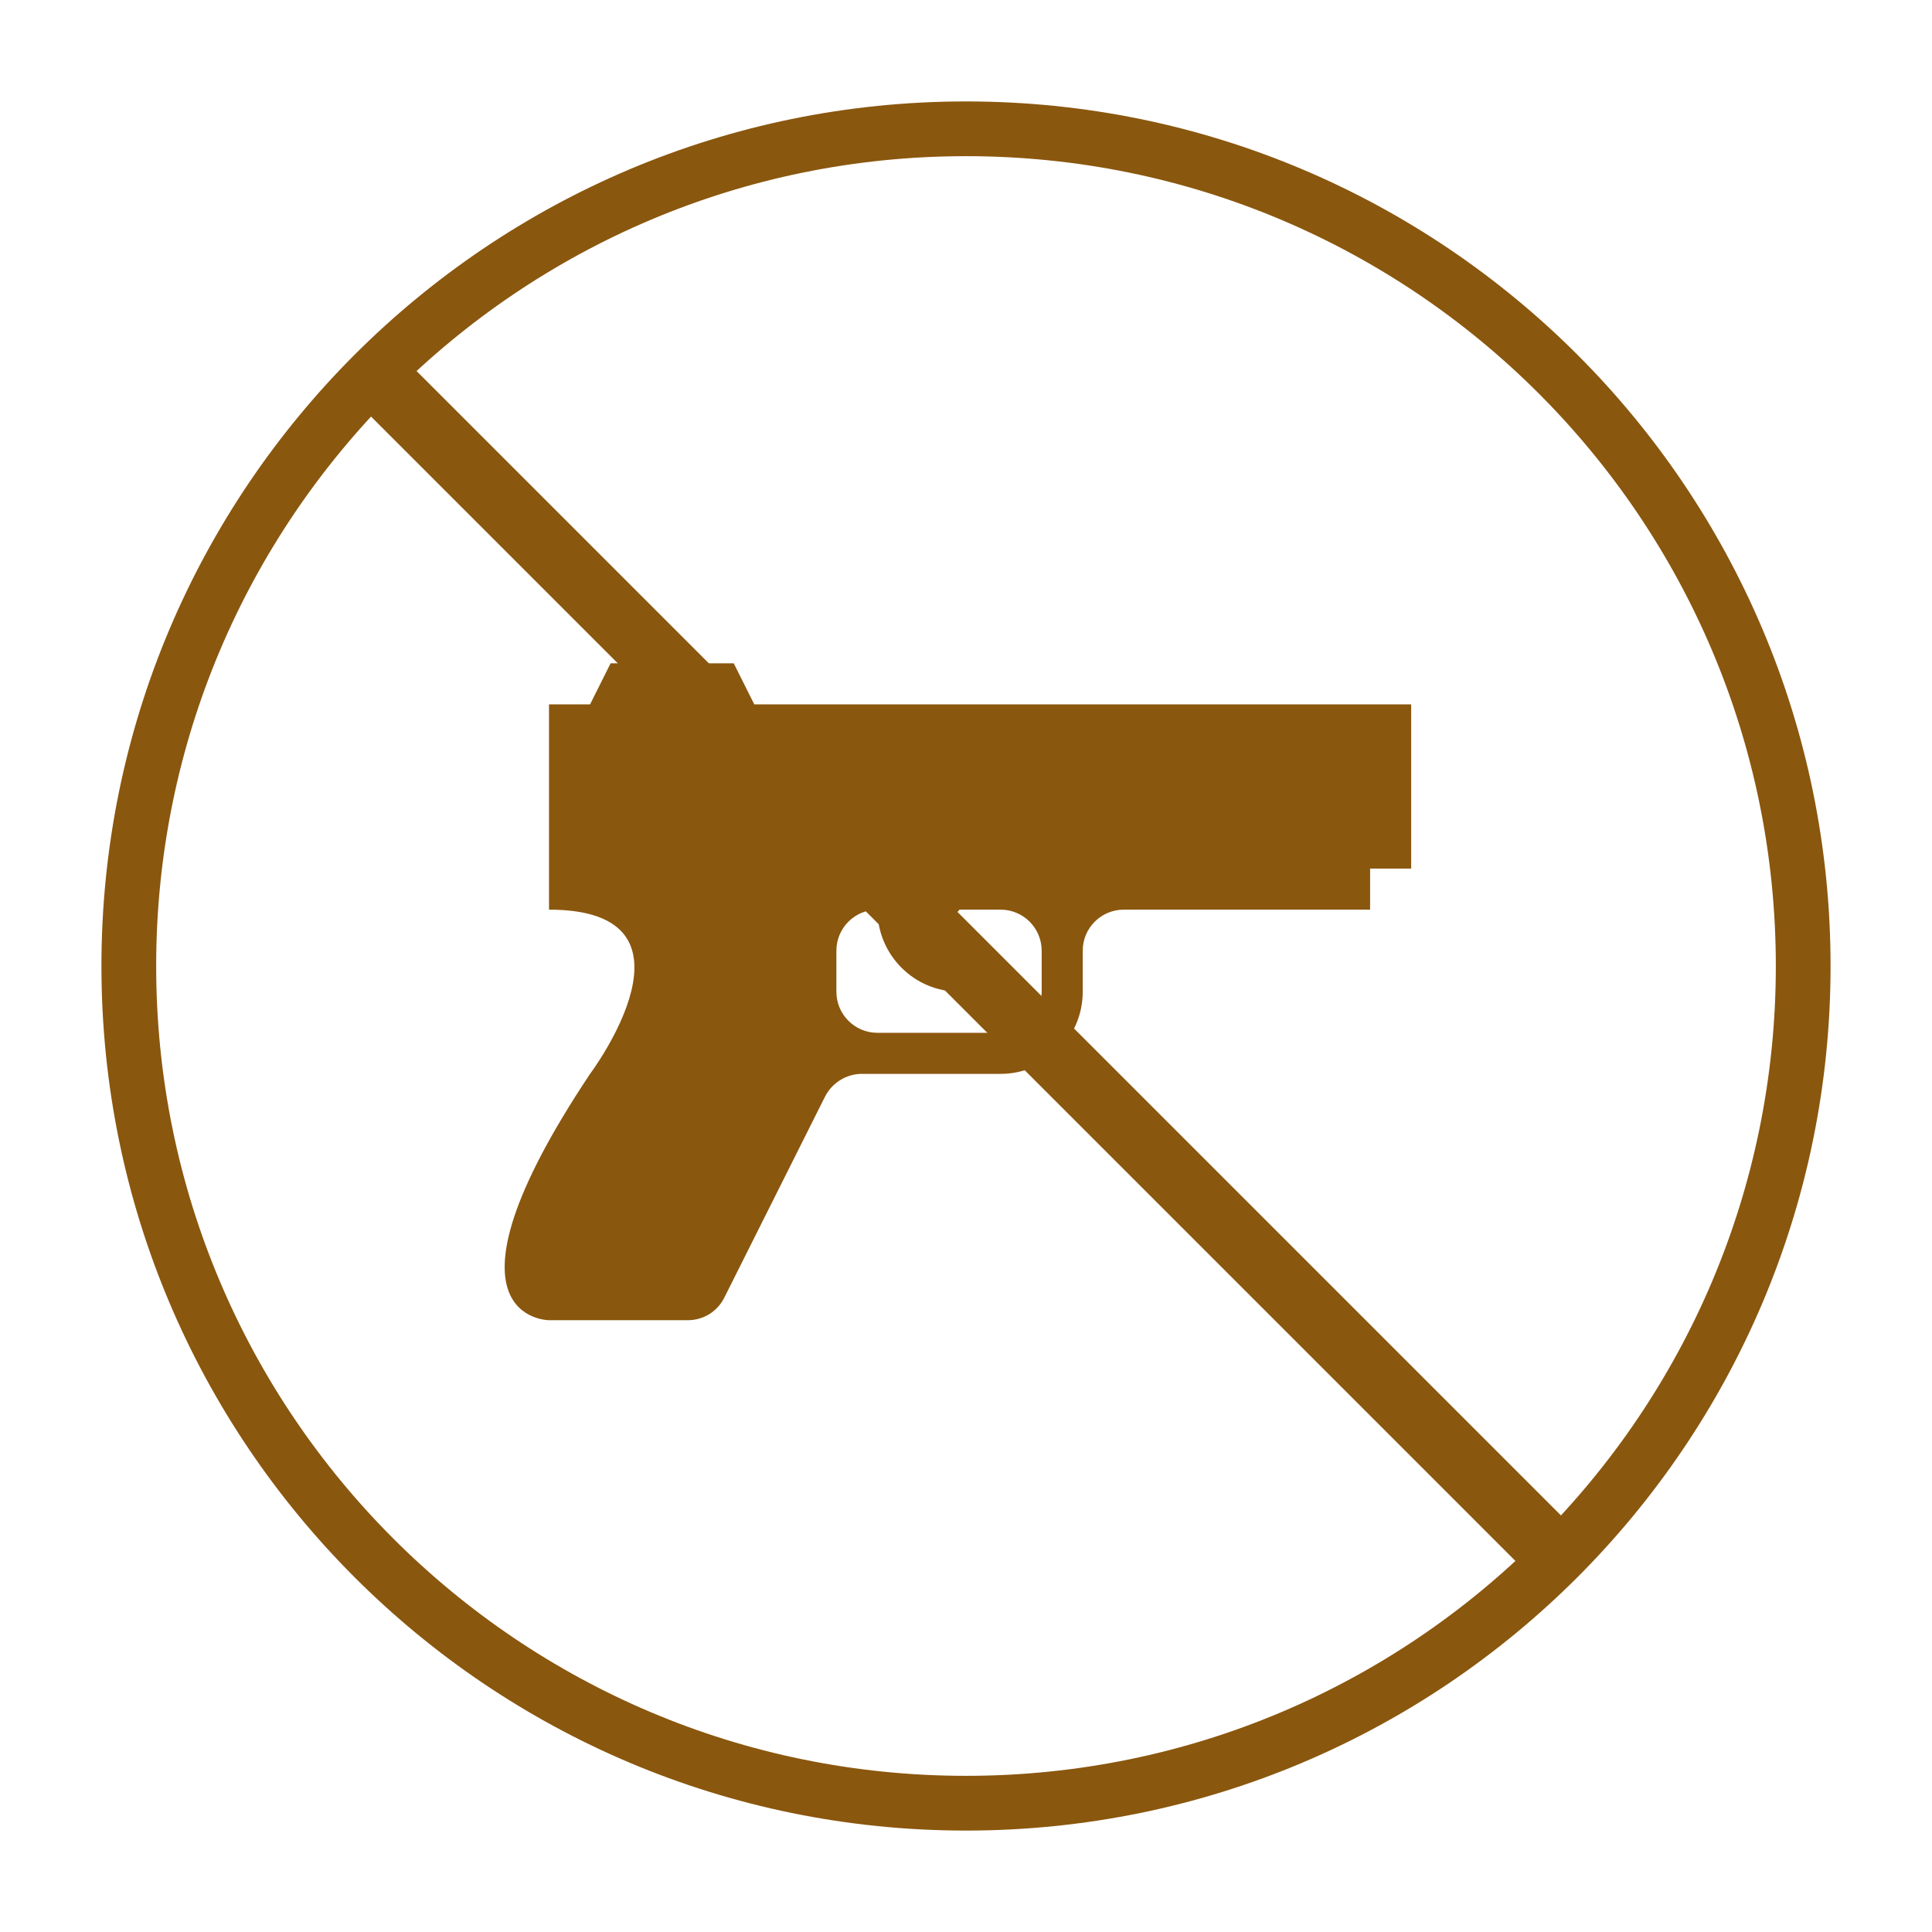
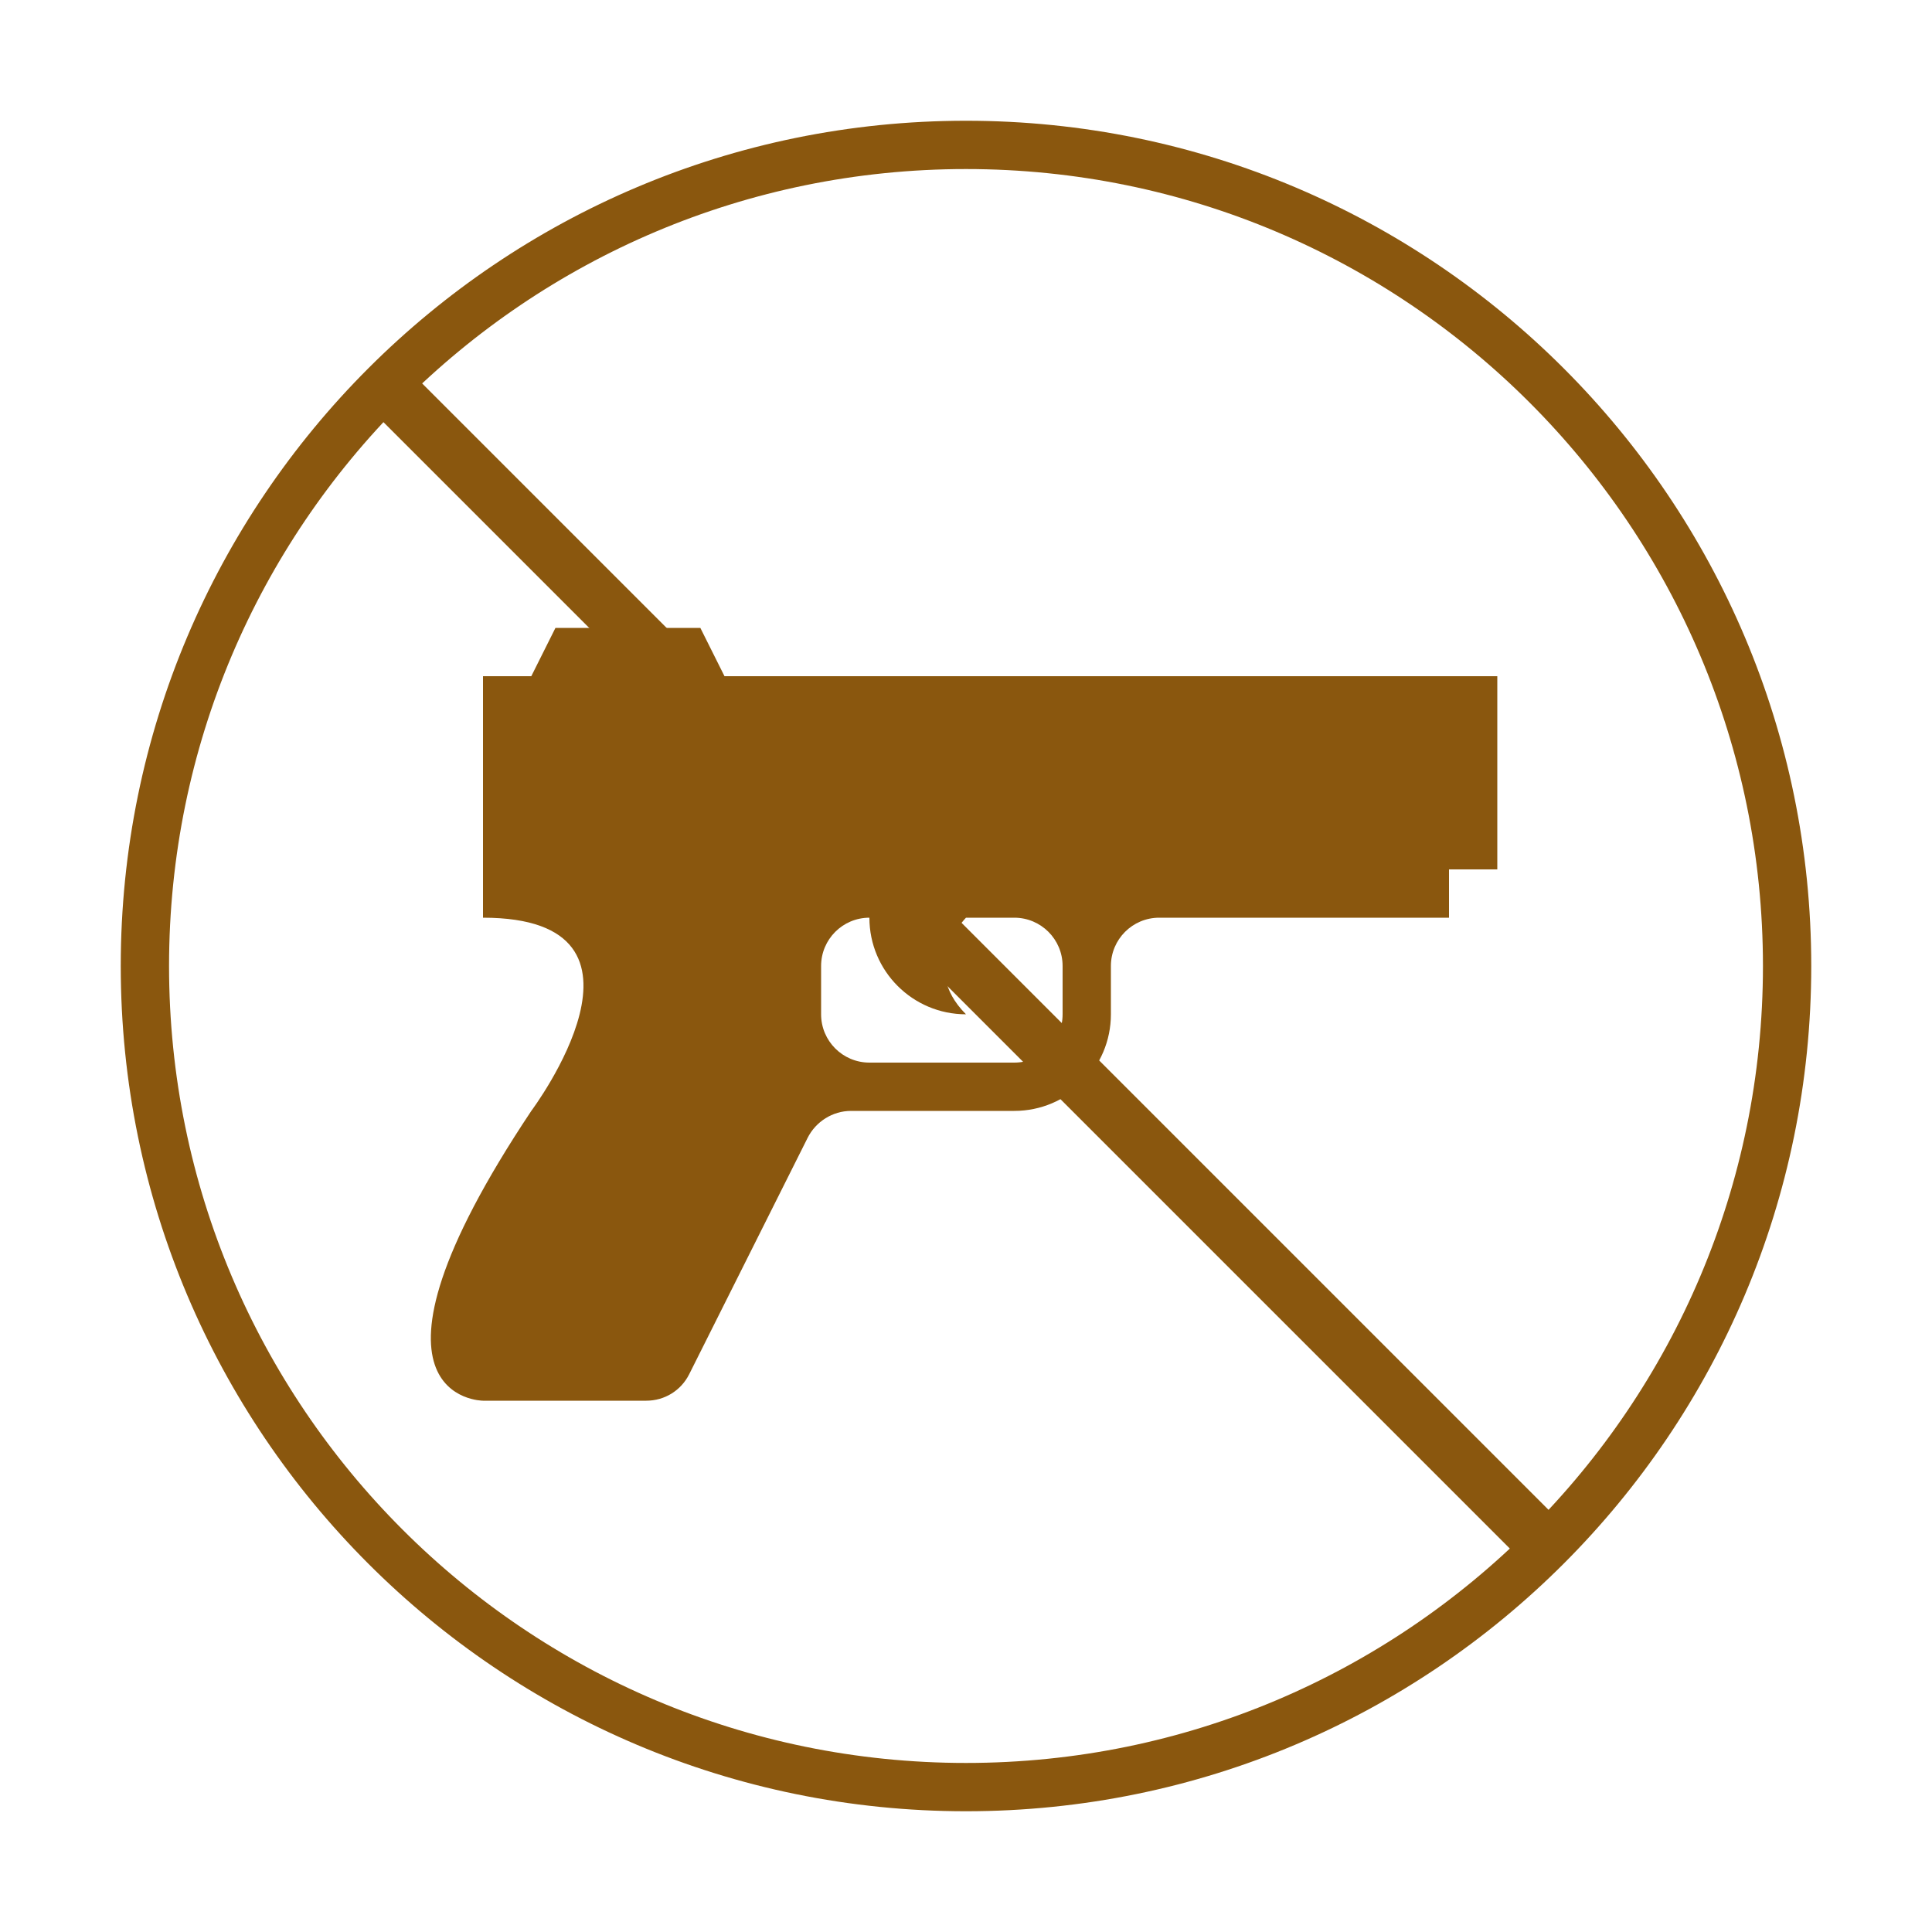
<svg xmlns="http://www.w3.org/2000/svg" viewBox="0 0 120 120" fill="none">
-   <circle cx="60" cy="60" r="52" stroke="#8a570e" stroke-width="3.4" />
-   <g transform="translate(29 31) scale(2.55)" fill="#8a570e">
+   <circle cx="60" cy="60" r="51" stroke="#8a570e" stroke-width="3" />
+   <g transform="translate(24 27) scale(3)" fill="#8a570e">
    <path d="M7 5h16v4h-1v1h-6a1 1 0 0 0-1 1v1a2 2 0 0 1-2 2H9.62c-.38 0-.73.22-.9.56l-2.45 4.89c-.17.34-.51.55-.89.55H2s-3 0 1-6c0 0 3-4-1-4V5h1l.5-1h3L7 5Zm7 7v-1a1 1 0 0 0-1-1h-1s-1 1 0 2a2 2 0 0 1-2-2 1 1 0 0 0-1 1v1a1 1 0 0 0 1 1h3a1 1 0 0 0 1-1Z" />
  </g>
-   <path d="M24 24 96 96" stroke="#8a570e" stroke-width="4" stroke-linecap="round" />
+   <path d="M25 25 95 95" stroke="#8a570e" stroke-width="3.4" stroke-linecap="round" />
</svg>
